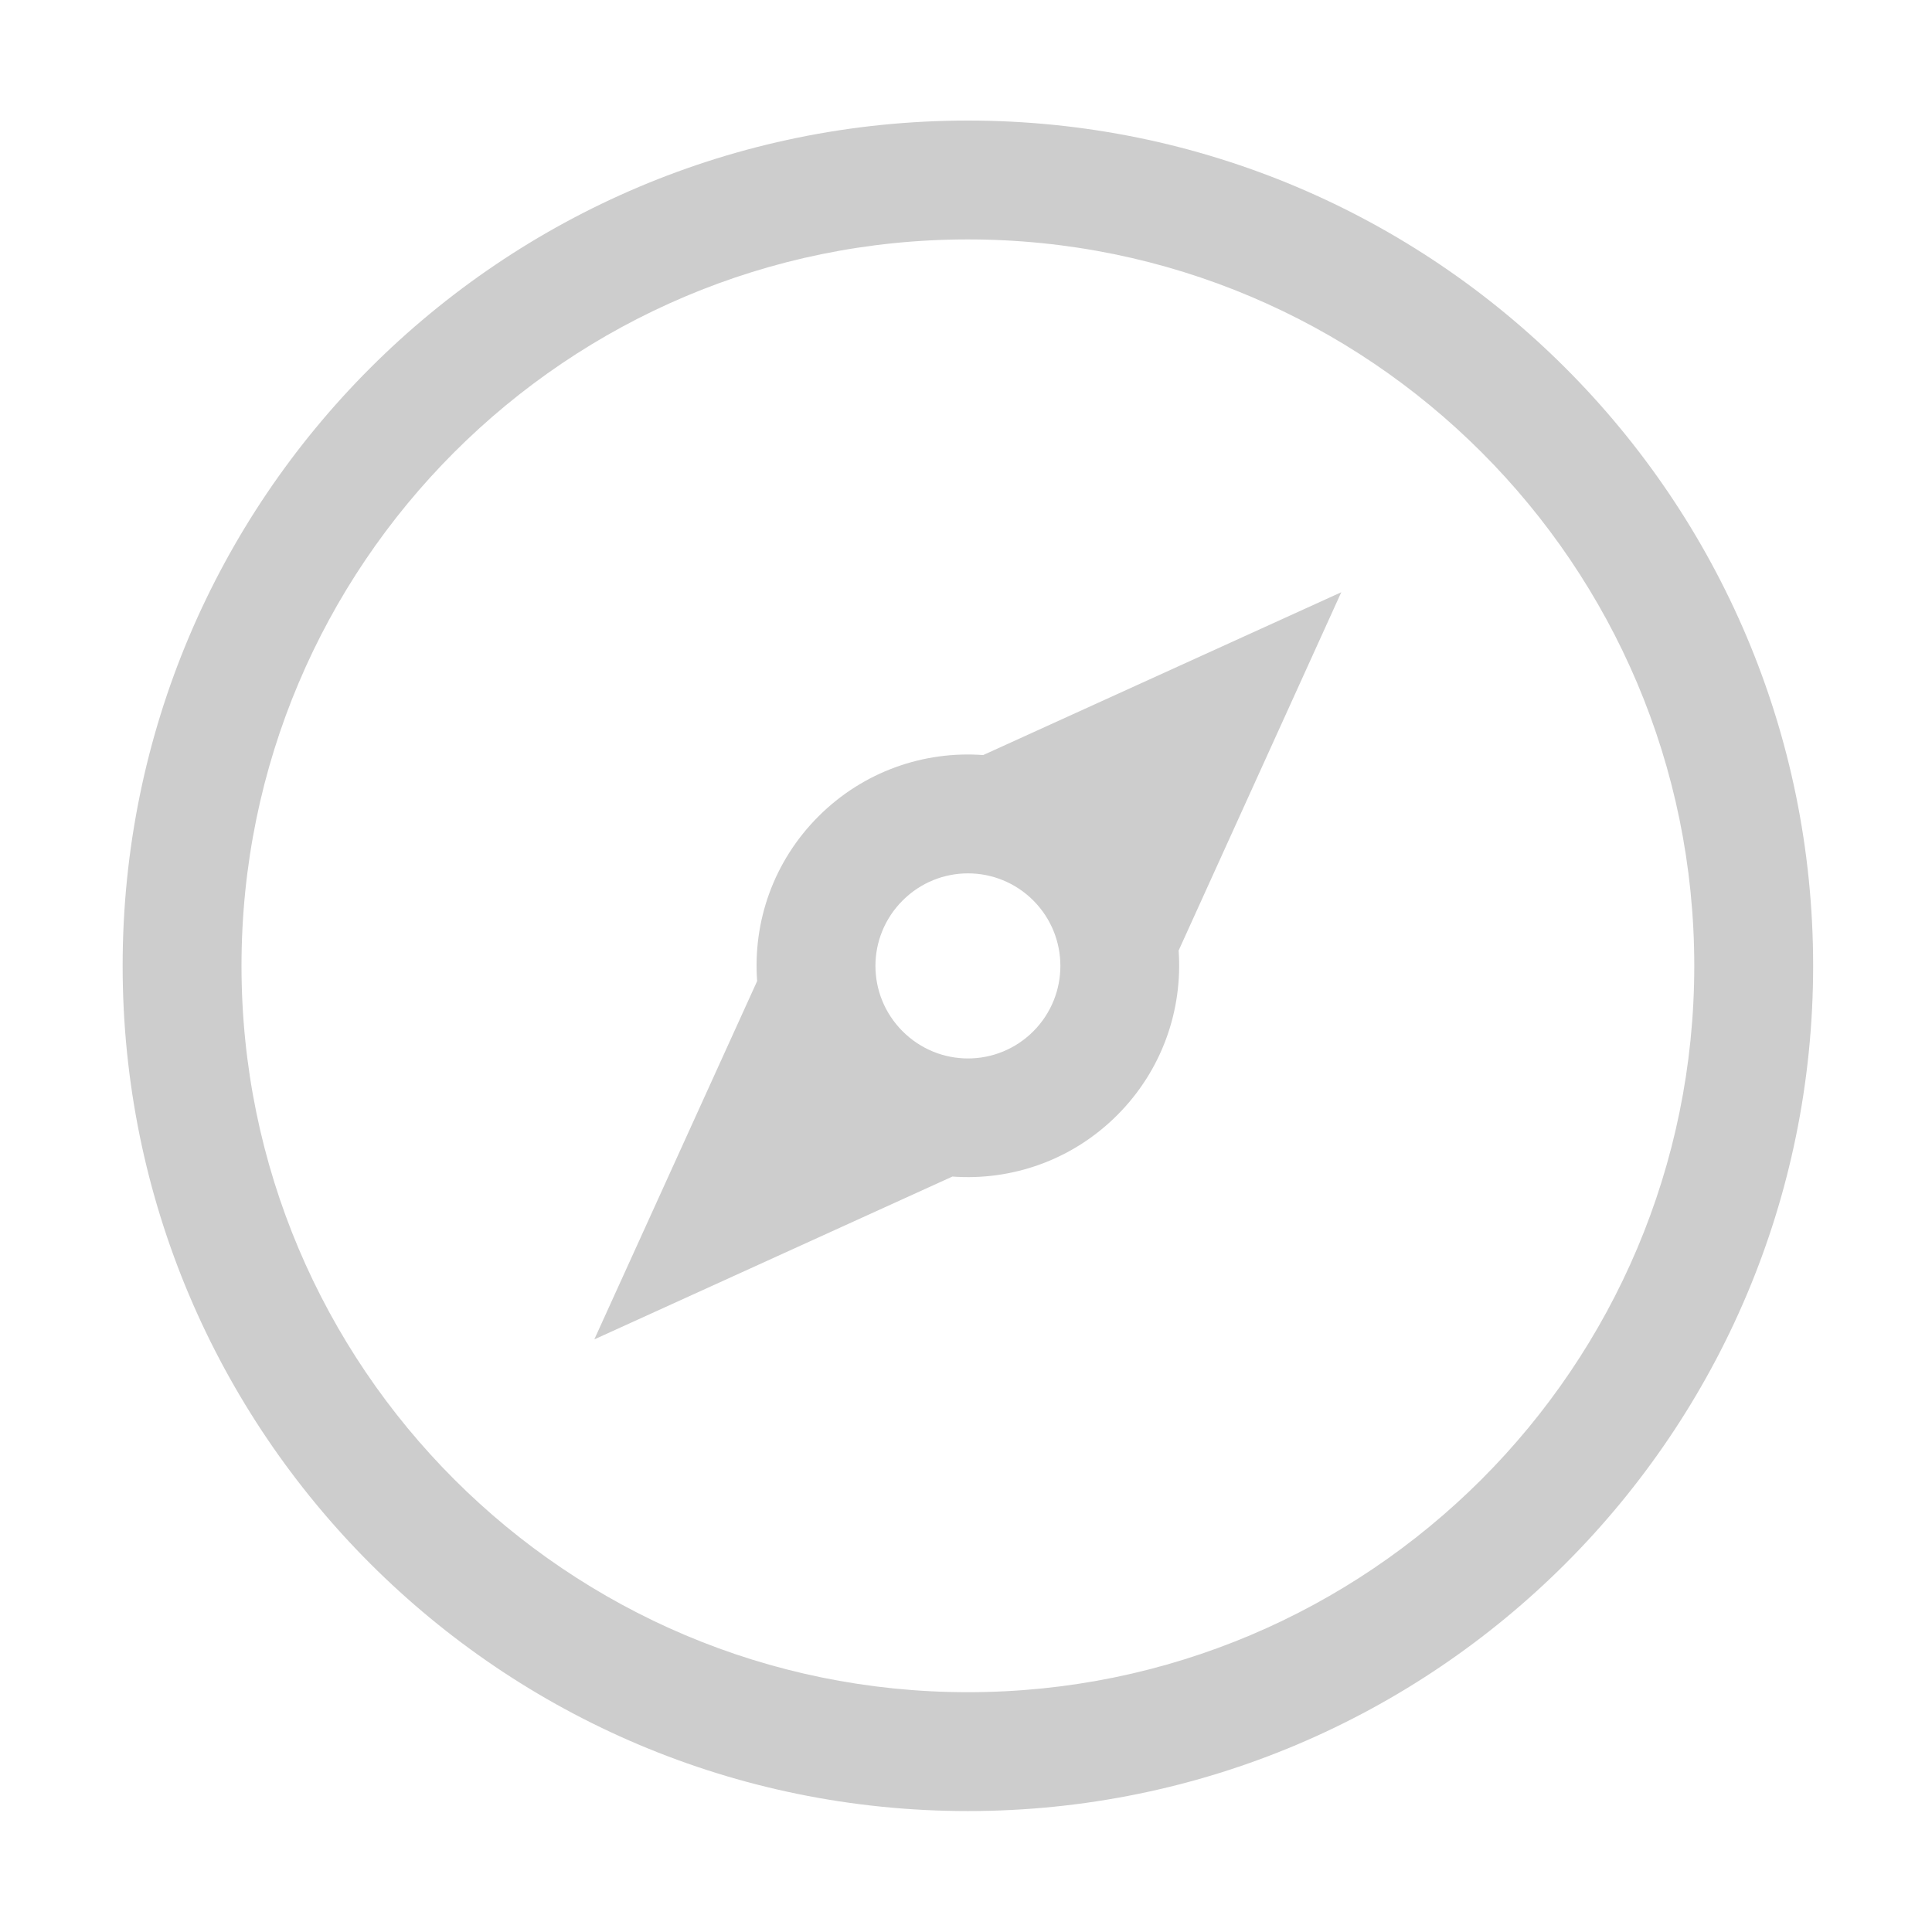
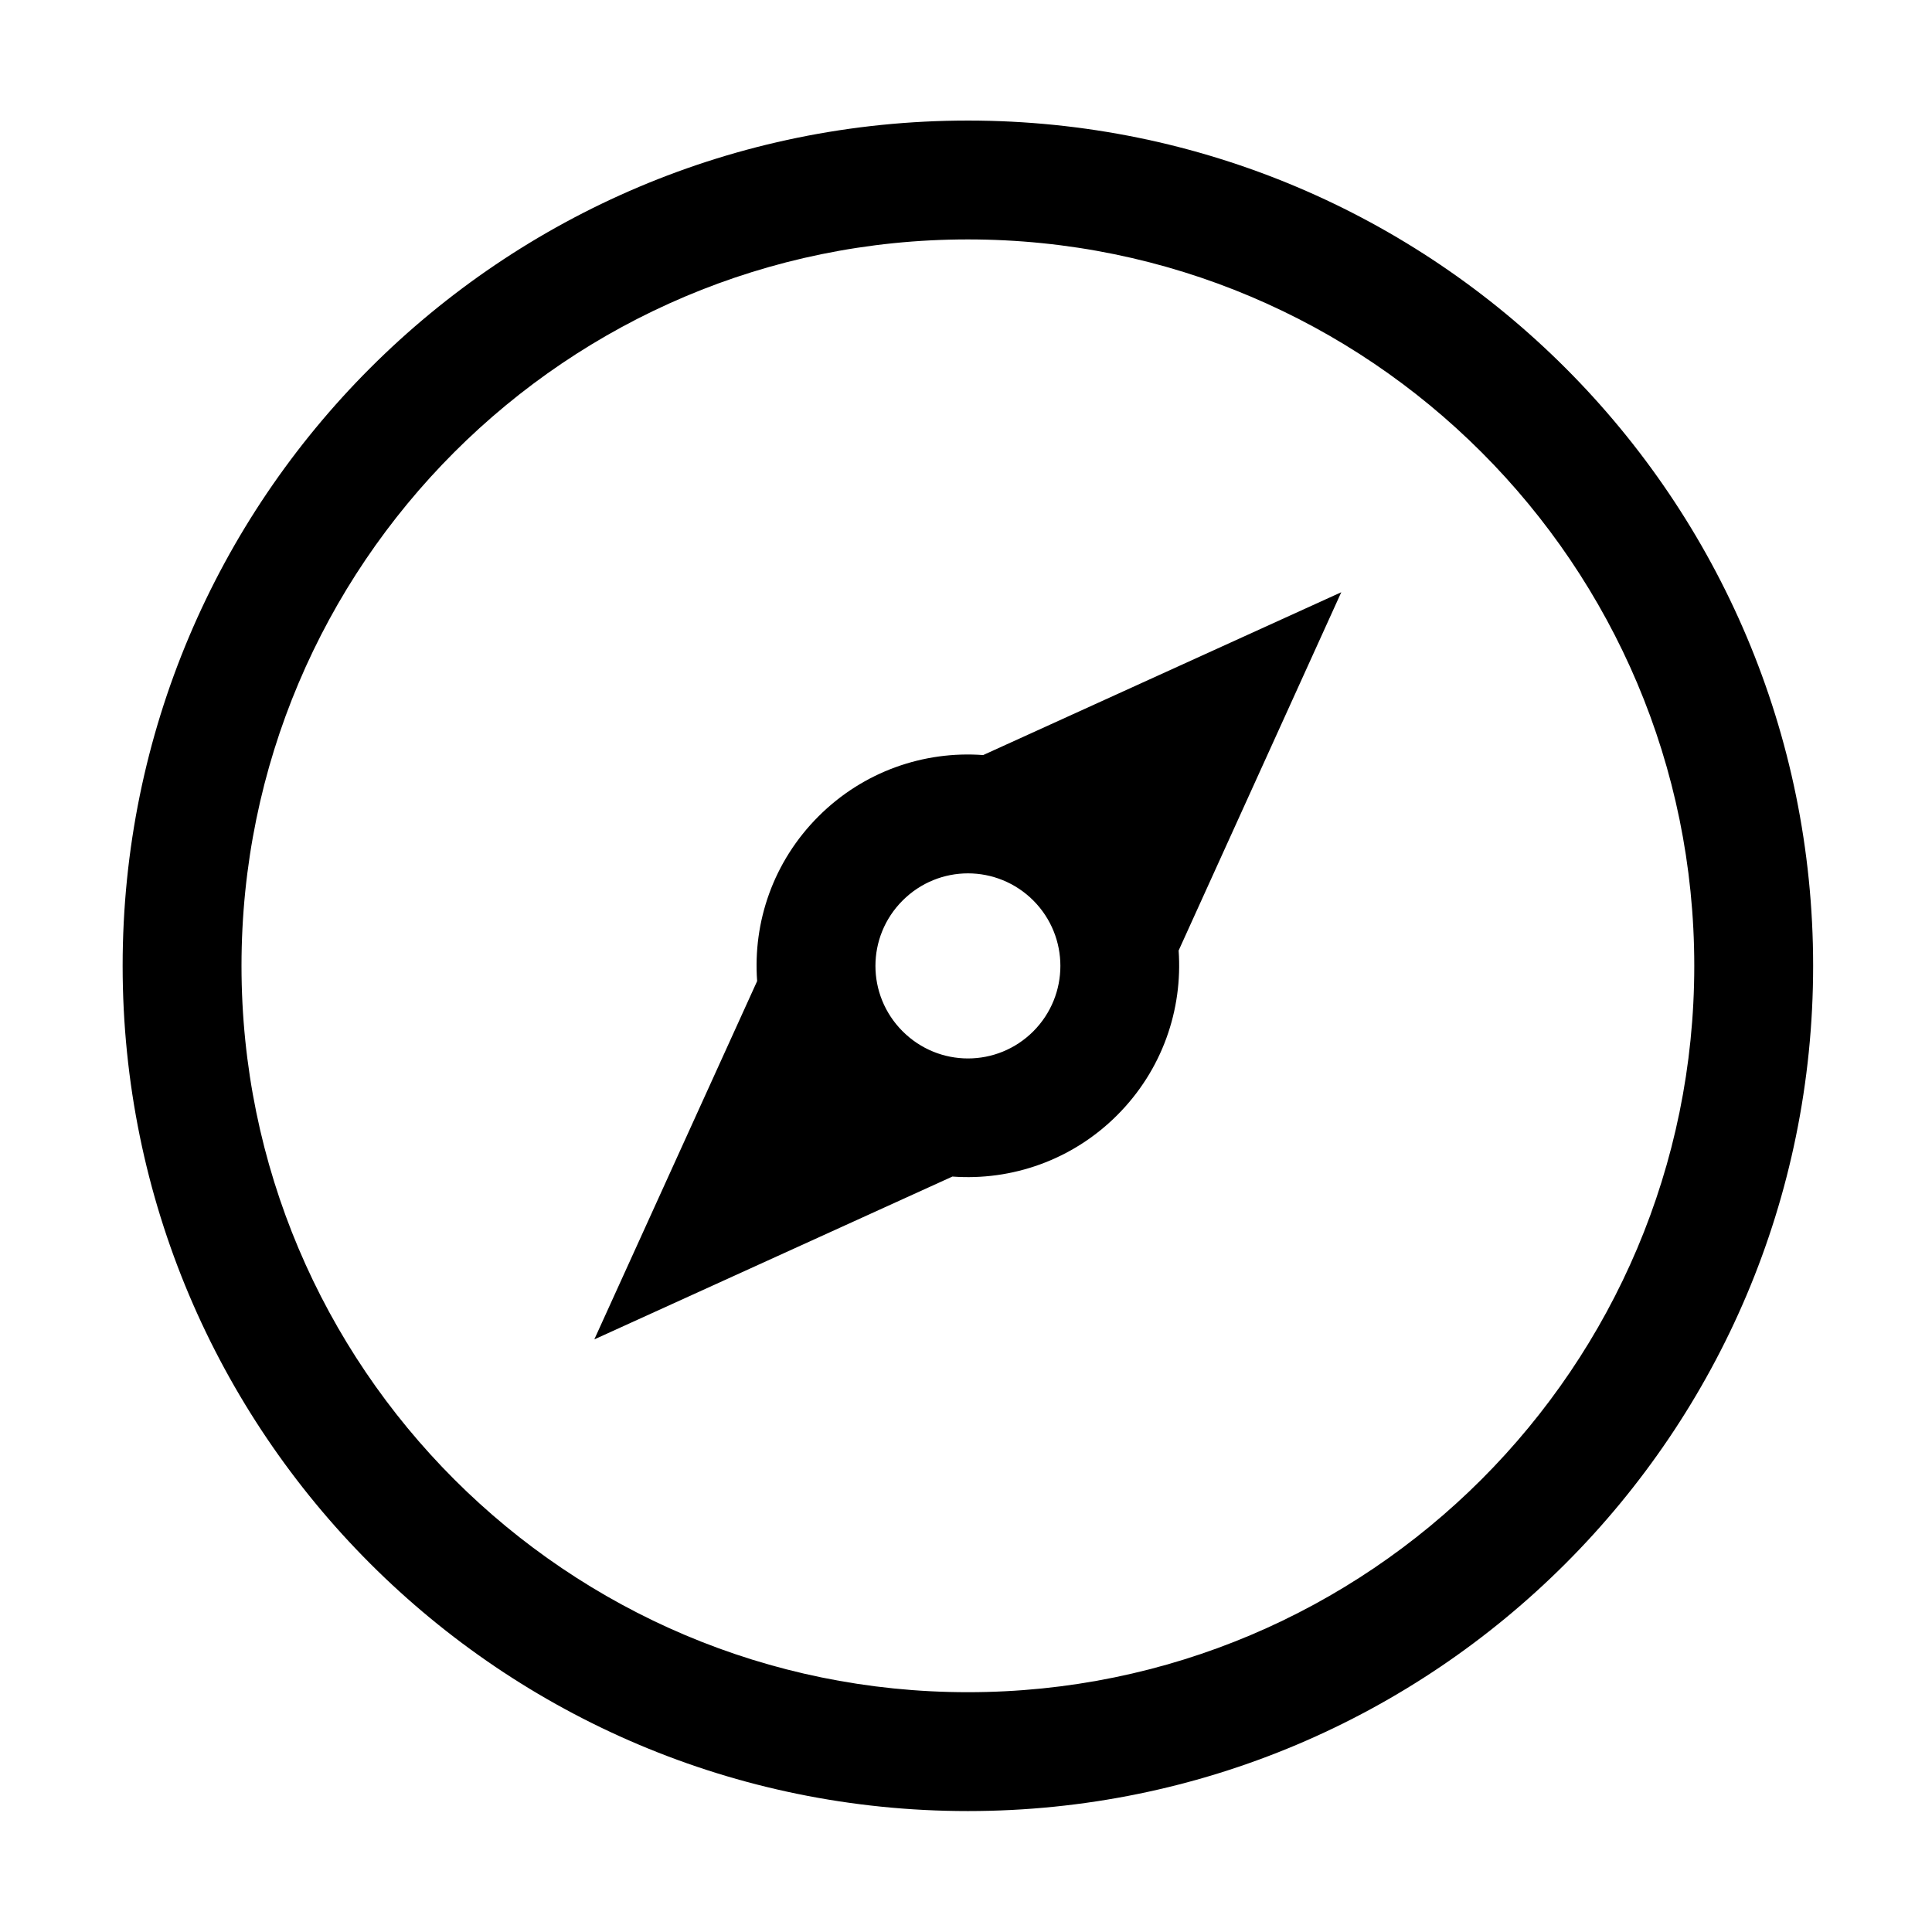
<svg xmlns="http://www.w3.org/2000/svg" class="icon" width="32px" height="32.00px" viewBox="0 0 1024 1024" version="1.1">
-   <path fill="#cdcdcd" d="M513 63.9c-247.5 0-448 200.5-448 448s200.5 448 448 448 448-200.6 448-448-200.5-448-448-448z m0 833c-212.6 0-385-172.4-385-385s172.4-385 385-385 385 172.4 385 385-172.4 385-385 385zM710.9 313.9l-189.8 86.3c-31.3-2.3-63.4 8.6-87.3 32.5-24 24-34.8 56-32.5 87.3L315 709.9l189.8-86.3c31.3 2.3 63.4-8.6 87.3-32.5 24-24 34.8-56 32.6-87.3l86.2-189.9zM547.7 546.6c-19.2 19.2-50.1 19.2-69.3 0-19.2-19.2-19.2-50.1 0-69.3 19.2-19.2 50.1-19.2 69.3 0 19.1 19.2 19.1 50.1 0 69.3z" />
+   <path d="M513 63.9c-247.5 0-448 200.5-448 448s200.5 448 448 448 448-200.6 448-448-200.5-448-448-448z m0 833c-212.6 0-385-172.4-385-385s172.4-385 385-385 385 172.4 385 385-172.4 385-385 385zM710.9 313.9l-189.8 86.3c-31.3-2.3-63.4 8.6-87.3 32.5-24 24-34.8 56-32.5 87.3L315 709.9l189.8-86.3c31.3 2.3 63.4-8.6 87.3-32.5 24-24 34.8-56 32.6-87.3l86.2-189.9zM547.7 546.6c-19.2 19.2-50.1 19.2-69.3 0-19.2-19.2-19.2-50.1 0-69.3 19.2-19.2 50.1-19.2 69.3 0 19.1 19.2 19.1 50.1 0 69.3z" />
</svg>
